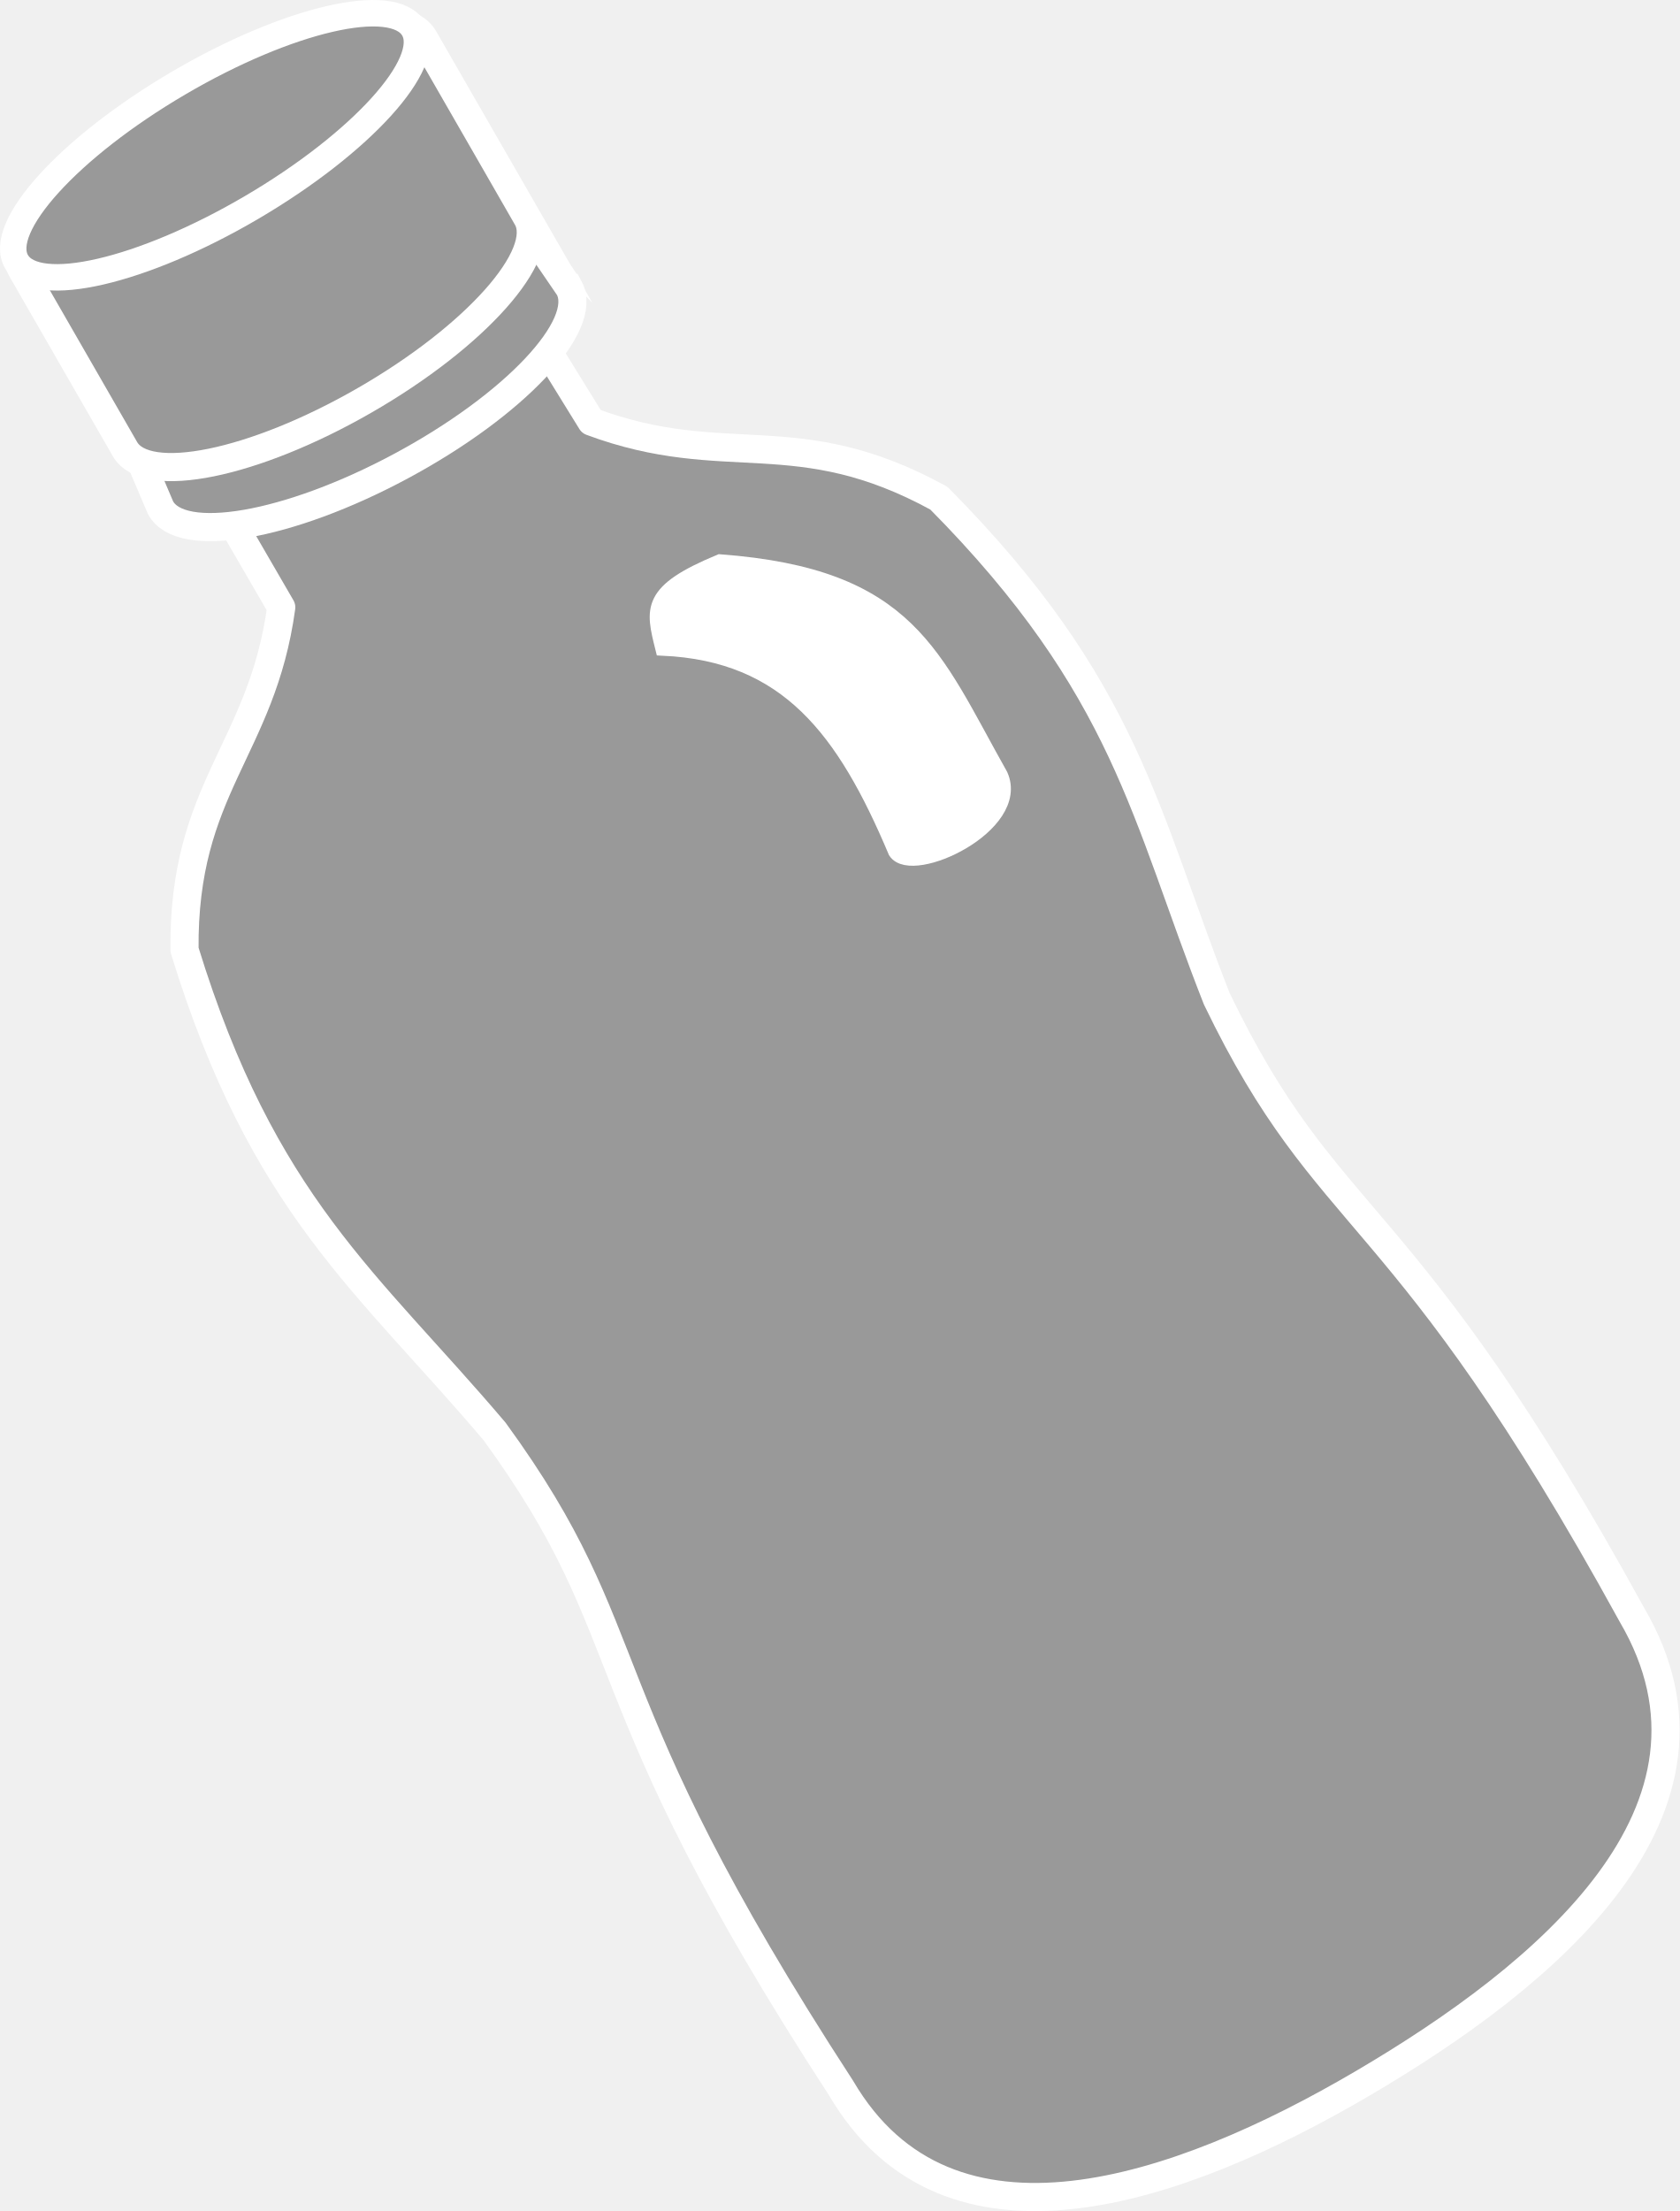
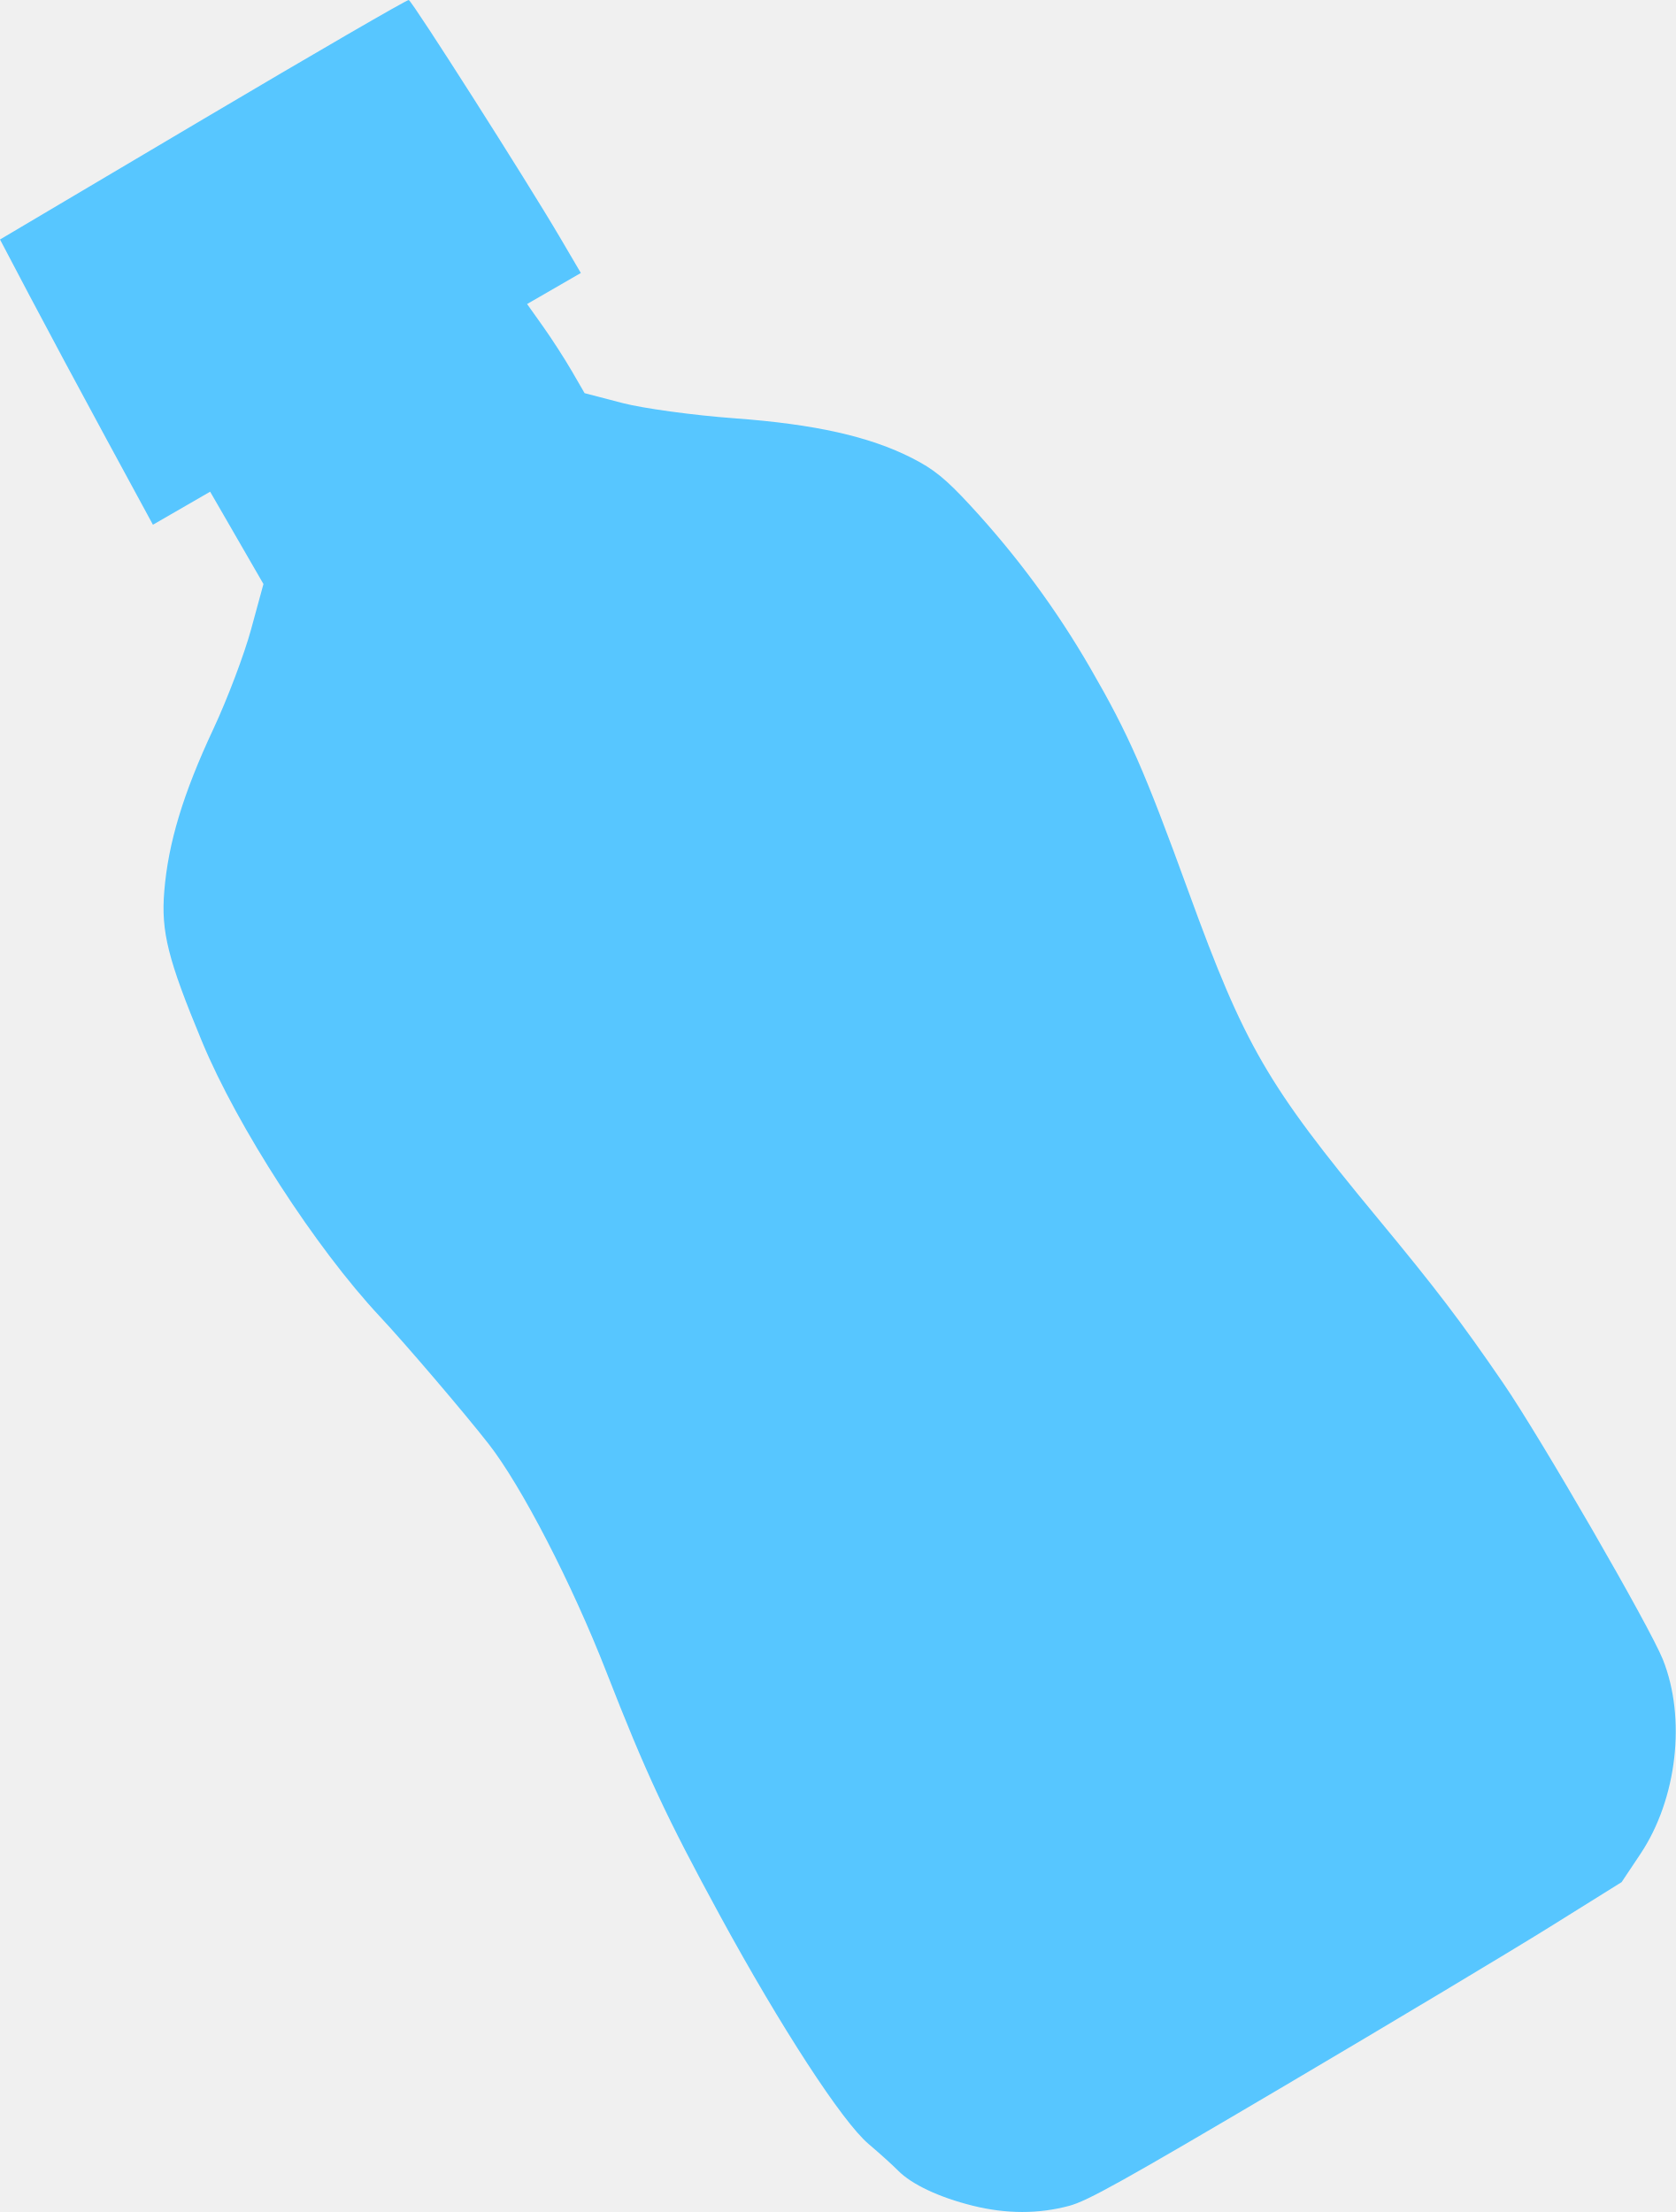
- <svg xmlns="http://www.w3.org/2000/svg" width="37.486mm" height="49.349mm" viewBox="0 0 37.486 49.349" version="1.1" id="svg10819">
+ <svg xmlns="http://www.w3.org/2000/svg" width="41.675mm" height="55.018mm" viewBox="0 0 41.675 55.018" version="1.1" id="svg10819" xml:space="preserve">
  <defs id="defs10813" />
-   <g id="layer1" transform="translate(-102.3651,-151.3852)">
+   <g id="layer1" transform="translate(-101.7598,-145.7435)">
    <g transform="translate(-401.2525,187.8028)" id="g15600" style="fill:#999999;stroke:#ffffff">
      <g transform="matrix(0.066922,-4.5962358e-4,4.5962358e-4,0.066922,575.0809,-79.52697)" id="g34078-75" style="fill:#999999;stroke:#ffffff">
-         <path style="fill:#999999;stroke:#ffffff" id="path34054-9" d="m -668.621,972.718 c -23.683,-61.312 -29.25,-103.867 -91.56,-167.603 -47.287,-26.388 -70.835,-9.283 -115.753,-26.334 -11.694,-19.265 -22.496,-36.796 -34.724,-57.53 -9.667,-16.366 -28.079,-7.527 -46.449,3.68 l -0.193,-0.304 c -1.052,0.851 -2.211,1.696 -3.416,2.538 -3.854,2.402 -7.693,4.839 -11.423,7.107 -3.796,2.171 -7.784,4.343 -11.755,6.557 -1.314,0.633 -2.613,1.246 -3.862,1.745 l 0.178,0.312 c -18.722,10.659 -35.366,22.481 -25.733,38.864 12.208,20.744 22.306,38.675 33.506,58.251 -6.832,47.551 -33.223,59.879 -33.054,114.009 25.603,85.39 60.123,110.853 102.294,161.285 50.672,70.564 27.667,84.985 114.15,219.883 35.295,61.134 112.253,35.187 173.851,-0.377 61.599,-35.564 128.76,-90.303 91,-155.705 -76.116,-141.003 -99.881,-127.872 -137.058,-206.377 z" />
-         <path style="fill:#999999;stroke:#ffffff;stroke-width:9.384;stroke-linecap:round;stroke-linejoin:round;stroke-miterlimit:10;stroke-dasharray:none" id="path34056-62" d="m -668.621,972.718 c -23.683,-61.312 -29.25,-103.867 -91.56,-167.603 -47.287,-26.388 -70.835,-9.283 -115.753,-26.334 -11.694,-19.265 -22.496,-36.796 -34.724,-57.53 -9.667,-16.366 -28.079,-7.527 -46.449,3.68 l -0.193,-0.304 c -1.052,0.851 -2.211,1.696 -3.416,2.538 -3.854,2.402 -7.693,4.839 -11.423,7.107 -3.796,2.171 -7.784,4.343 -11.755,6.557 -1.314,0.633 -2.613,1.246 -3.862,1.745 l 0.178,0.312 c -18.722,10.659 -35.366,22.481 -25.733,38.864 12.208,20.744 22.306,38.675 33.506,58.251 -6.832,47.551 -33.223,59.879 -33.054,114.009 25.603,85.39 60.123,110.853 102.294,161.285 50.672,70.564 27.667,84.985 114.15,219.883 35.295,61.134 112.253,35.187 173.851,-0.377 61.599,-35.564 128.76,-90.303 91,-155.705 -76.116,-141.003 -99.881,-127.872 -137.058,-206.377 z" stroke-miterlimit="10" />
-         <g id="g34068-1" style="fill:#999999;stroke:none" transform="rotate(-30,2.845764,504.6417)">
-           <path style="fill:#999999;stroke:none" id="path34058-7" d="m -837.348,384.082 c -31.619,-40.601 -78.237,-43.035 -78.971,-85.28 -20.373,9.702 -55.832,10.123 -74.706,0.655 2.515,40.516 -60.303,58.145 -82.797,94.813 -24.739,48.75 -3.483,152.782 -3.483,152.782 l 52.343,112.71 h 108.306 l 89.506,-114.131 C -814.948,449.757 -826.144,398.471 -837.348,384.082 Z" enable-background="new    " />
-           <path style="fill:#999999;stroke:none" id="path34060-8" d="m -820.88,756.104 c -1.376,-49.433 -7.243,-73.229 -10.78,-97.233 -0.531,-3.659 -1.026,-7.339 -1.43,-11.102 0,0 -73.958,-34.182 -142.401,11.469 -33.215,22.154 -91.433,-10.369 -91.433,-10.369 -0.383,3.77 -0.812,7.455 -1.313,11.125 -3.287,24.03 -8.897,47.884 -9.752,97.326 0,0 41.325,-12.488 96.159,10.539 79.608,33.442 160.95,-11.755 160.95,-11.755 z" enable-background="new    " />
-           <path style="fill:#999999;stroke:none" id="path34062-5" d="m -975.491,659.238 c 68.443,-45.65 142.401,-11.469 142.401,-11.469 -1.444,-13.404 -4.13,-27.128 -2.468,-47.105 1.974,-18.437 3.237,-36.395 8.407,-55.033 0,0 -80.275,45.191 -156.941,0.972 -51.458,-29.68 -93.214,0.448 -93.214,0.448 2.896,17.06 6.808,34.067 10.1,53.824 1.872,19.968 1.573,34.592 0.282,47.993 0,10e-4 58.217,32.525 91.433,10.37 z" enable-background="new    " />
-           <path style="fill:#999999;stroke:none" id="path34064-7" d="m -820.789,760.688 c -0.021,-1.521 -0.068,-3.097 -0.091,-4.583 0,0 -81.342,45.196 -160.95,11.755 -54.834,-23.027 -96.159,-10.539 -96.159,-10.539 -0.022,1.49 -0.028,3.061 -0.048,4.594 -0.153,14.498 0.073,31.016 0.876,50.343 0,54.962 81.585,67.332 128.852,67.332 52.44,0 127.179,-10.913 127.179,-68.535 0.168,-19.346 0.636,-35.867 0.341,-50.367 z" />
-           <path id="path34066-4" d="m -1076.357,555.279 c -10.362,-43.07 -12.239,-91.328 -7.472,-136.982 55.436,5.373 64.225,33.398 115.811,36.072 39.383,0.996 116.224,-42.968 144.922,-34.174 4.957,38.72 4.245,68.492 -4.056,125.436 -30.143,18.315 -56.931,23.025 -87.074,22.018 -43.584,-0.122 -62.113,-21.568 -109.483,-32.908 -20.674,-4.594 -33.316,5.232 -52.649,20.538 z" style="fill:#999999;fill-opacity:1;stroke:none;stroke-width:2.506px;stroke-linecap:butt;stroke-linejoin:miter;stroke-opacity:1" />
-         </g>
-         <path style="fill:#999999;stroke:#ffffff;stroke-width:9.384;stroke-miterlimit:10;stroke-dasharray:none" id="path34072-1" d="m -883.039,734.121 -37.904,-56.306 c -6.655,-12.579 -37.044,-11.28 -74.826,8.705 -37.78,19.985 -57.347,43.622 -50.692,56.203 l 26.612,63.769 c 6.661,12.597 42.685,6.599 80.461,-13.392 37.784,-19.979 63.012,-46.382 56.35,-58.979 z" stroke-miterlimit="10" />
-         <path style="fill:#999999;fill-opacity:1;stroke:#ffffff;stroke-width:9.384;stroke-miterlimit:10;stroke-dasharray:none" id="path34074-8" d="m -896.899,710.595 -34.004,-60.053 c -7.015,-12.384 -42.852,-5.362 -80.045,15.701 -37.192,21.057 -61.649,48.175 -54.642,60.558 l 34.004,60.053 c 7.02,12.401 42.857,5.375 80.044,-15.69 37.2,-21.054 61.66,-48.171 54.642,-60.57 z" stroke-miterlimit="10" />
-         <ellipse ry="24.052" rx="76.77" cy="93.471" cx="-1209.617" id="ellipse34076-59" style="fill:#999999;fill-opacity:1;stroke:#ffffff;stroke-width:8.816;stroke-miterlimit:4;stroke-dasharray:none;stroke-opacity:1" transform="rotate(-30)" />
-         <path style="fill:#ffffff;stroke:#ffffff;stroke-width:4.893px;stroke-linecap:butt;stroke-linejoin:miter;stroke-opacity:1" d="m -852.68,854.555 c -3.212,-13.259 -4.747,-19.012 19.299,-28.797 63.357,5.198 70.896,31.746 93.151,71.885 7.298,16.776 -29.692,33.817 -35.233,25.268 -16.835,-40.686 -35.644,-66.199 -77.217,-68.356 z" id="path209956-7" />
+         <path d="m -689.034,1374.979 c -11.457,2.97 -23.319,2.875 -35.742,-0.287 -12.46,-3.171 -22.699,-8.069 -27.757,-13.278 -1.979,-2.038 -6.883,-6.525 -10.897,-9.971 -9.716,-8.34 -32.324,-43.627 -54.615,-85.245 -19.626,-36.642 -27.202,-53.191 -41.612,-90.898 -12.554,-32.851 -31.043,-69.257 -43.148,-84.967 -9.043,-11.735 -30.645,-37.398 -40.097,-47.636 -23.623,-25.586 -52.44,-70.817 -65.38,-102.62 -12.476,-30.663 -14.978,-40.915 -13.65,-55.942 1.591,-18.007 7.262,-36.297 18.688,-60.277 5.224,-10.964 11.627,-27.529 14.227,-36.811 l 4.728,-16.877 -19.573,-34.446 -21.346,12.13 -17.233,-32.294 c -9.478,-17.762 -22.101,-41.702 -28.049,-53.2 l -10.817,-20.906 75.689,-44.131 c 41.628,-24.272 76.198,-43.993 76.814,-43.83 1.255,0.346 43.299,67.373 55.514,88.501 l 7.74,13.391 -20.058,11.398 5.869,8.38 c 3.228,4.609 7.985,12.096 10.573,16.638 l 4.705,8.257 14.012,3.754 c 7.707,2.064 26.394,4.747 41.528,5.961 29.927,2.401 50.151,7.074 65.964,15.238 8.056,4.159 12.481,7.808 21.546,17.764 17.185,18.875 31.811,38.998 44.23,60.855 14.085,24.788 19.669,37.754 35.971,83.533 20.328,57.083 28.649,71.685 69.11,121.263 21.853,26.779 30.796,38.693 46.479,61.917 13.75,20.362 53.81,90.823 58.62,103.104 8.573,21.895 4.915,51.873 -8.802,72.14 l -7.098,10.487 -26.568,16.323 c -14.613,8.976 -59.157,35.255 -98.985,58.391 -60.811,35.326 -73.723,42.408 -80.578,44.187 z" fill="#ff7f2a" stroke="#ffffff" stroke-width="163.484" style="fill:#57c6ff;stroke:none;paint-order:markers stroke fill;fill-opacity:1" id="path1140" />
      </g>
    </g>
  </g>
</svg>
